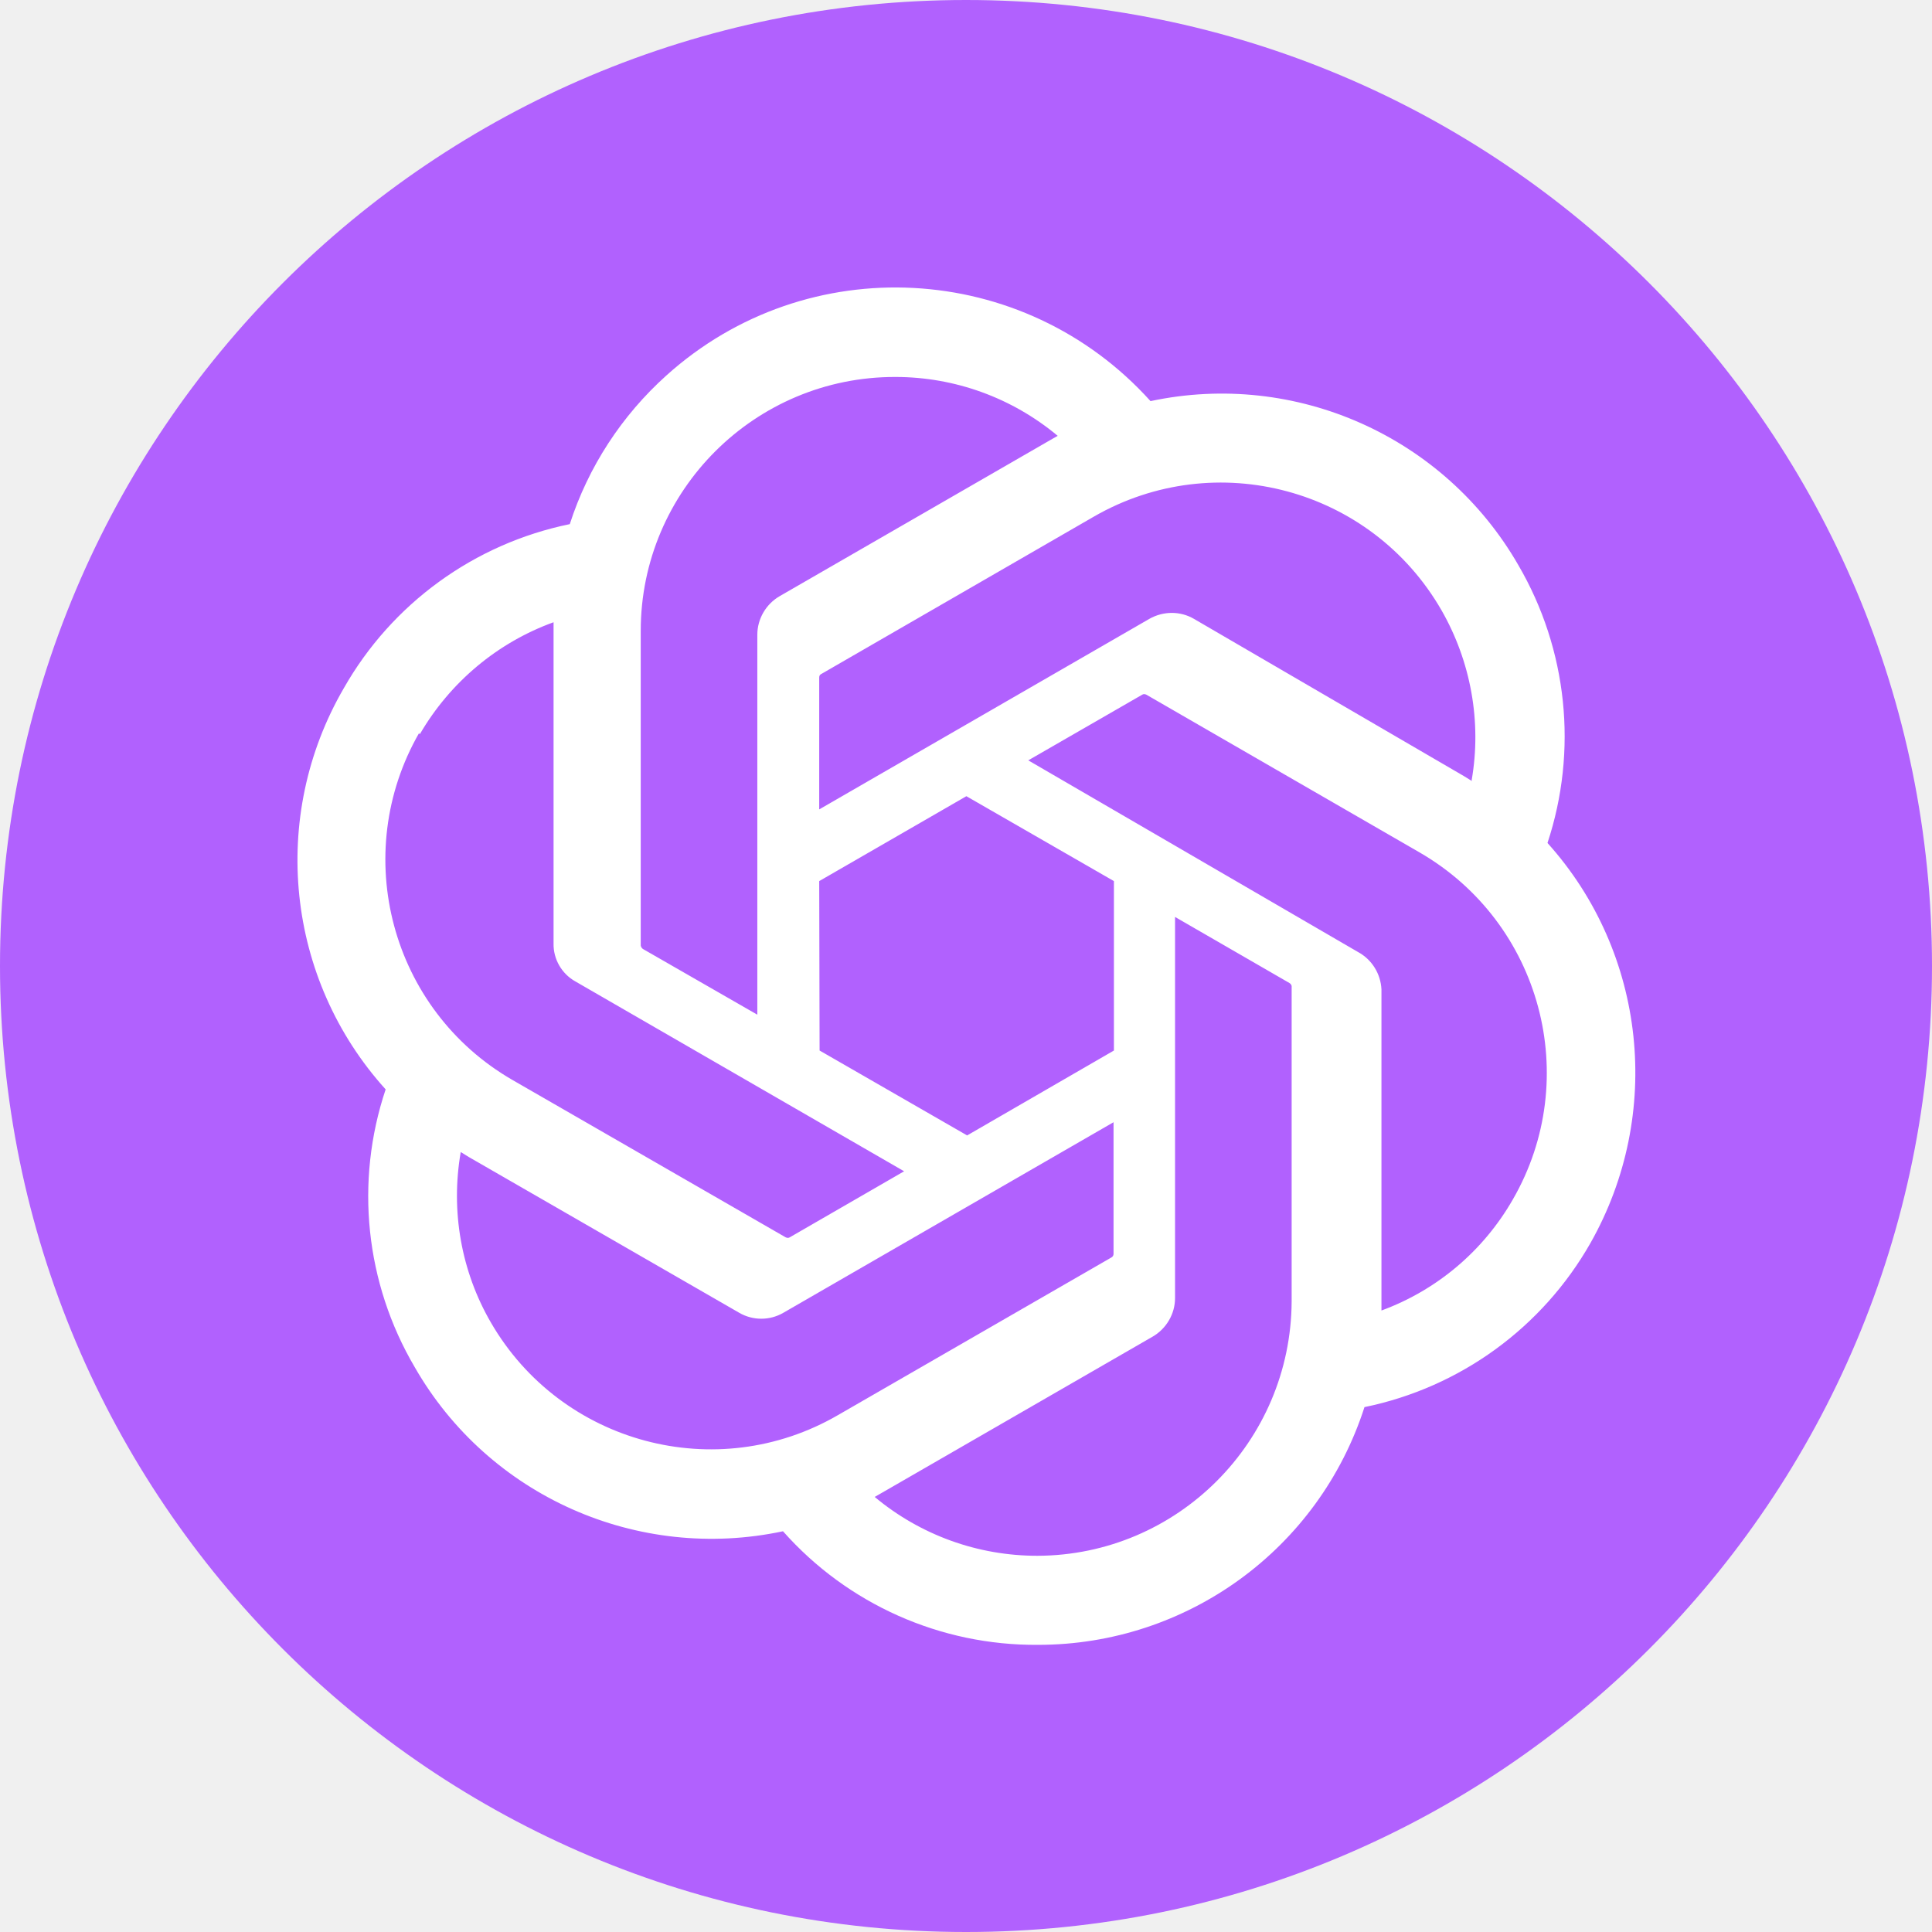
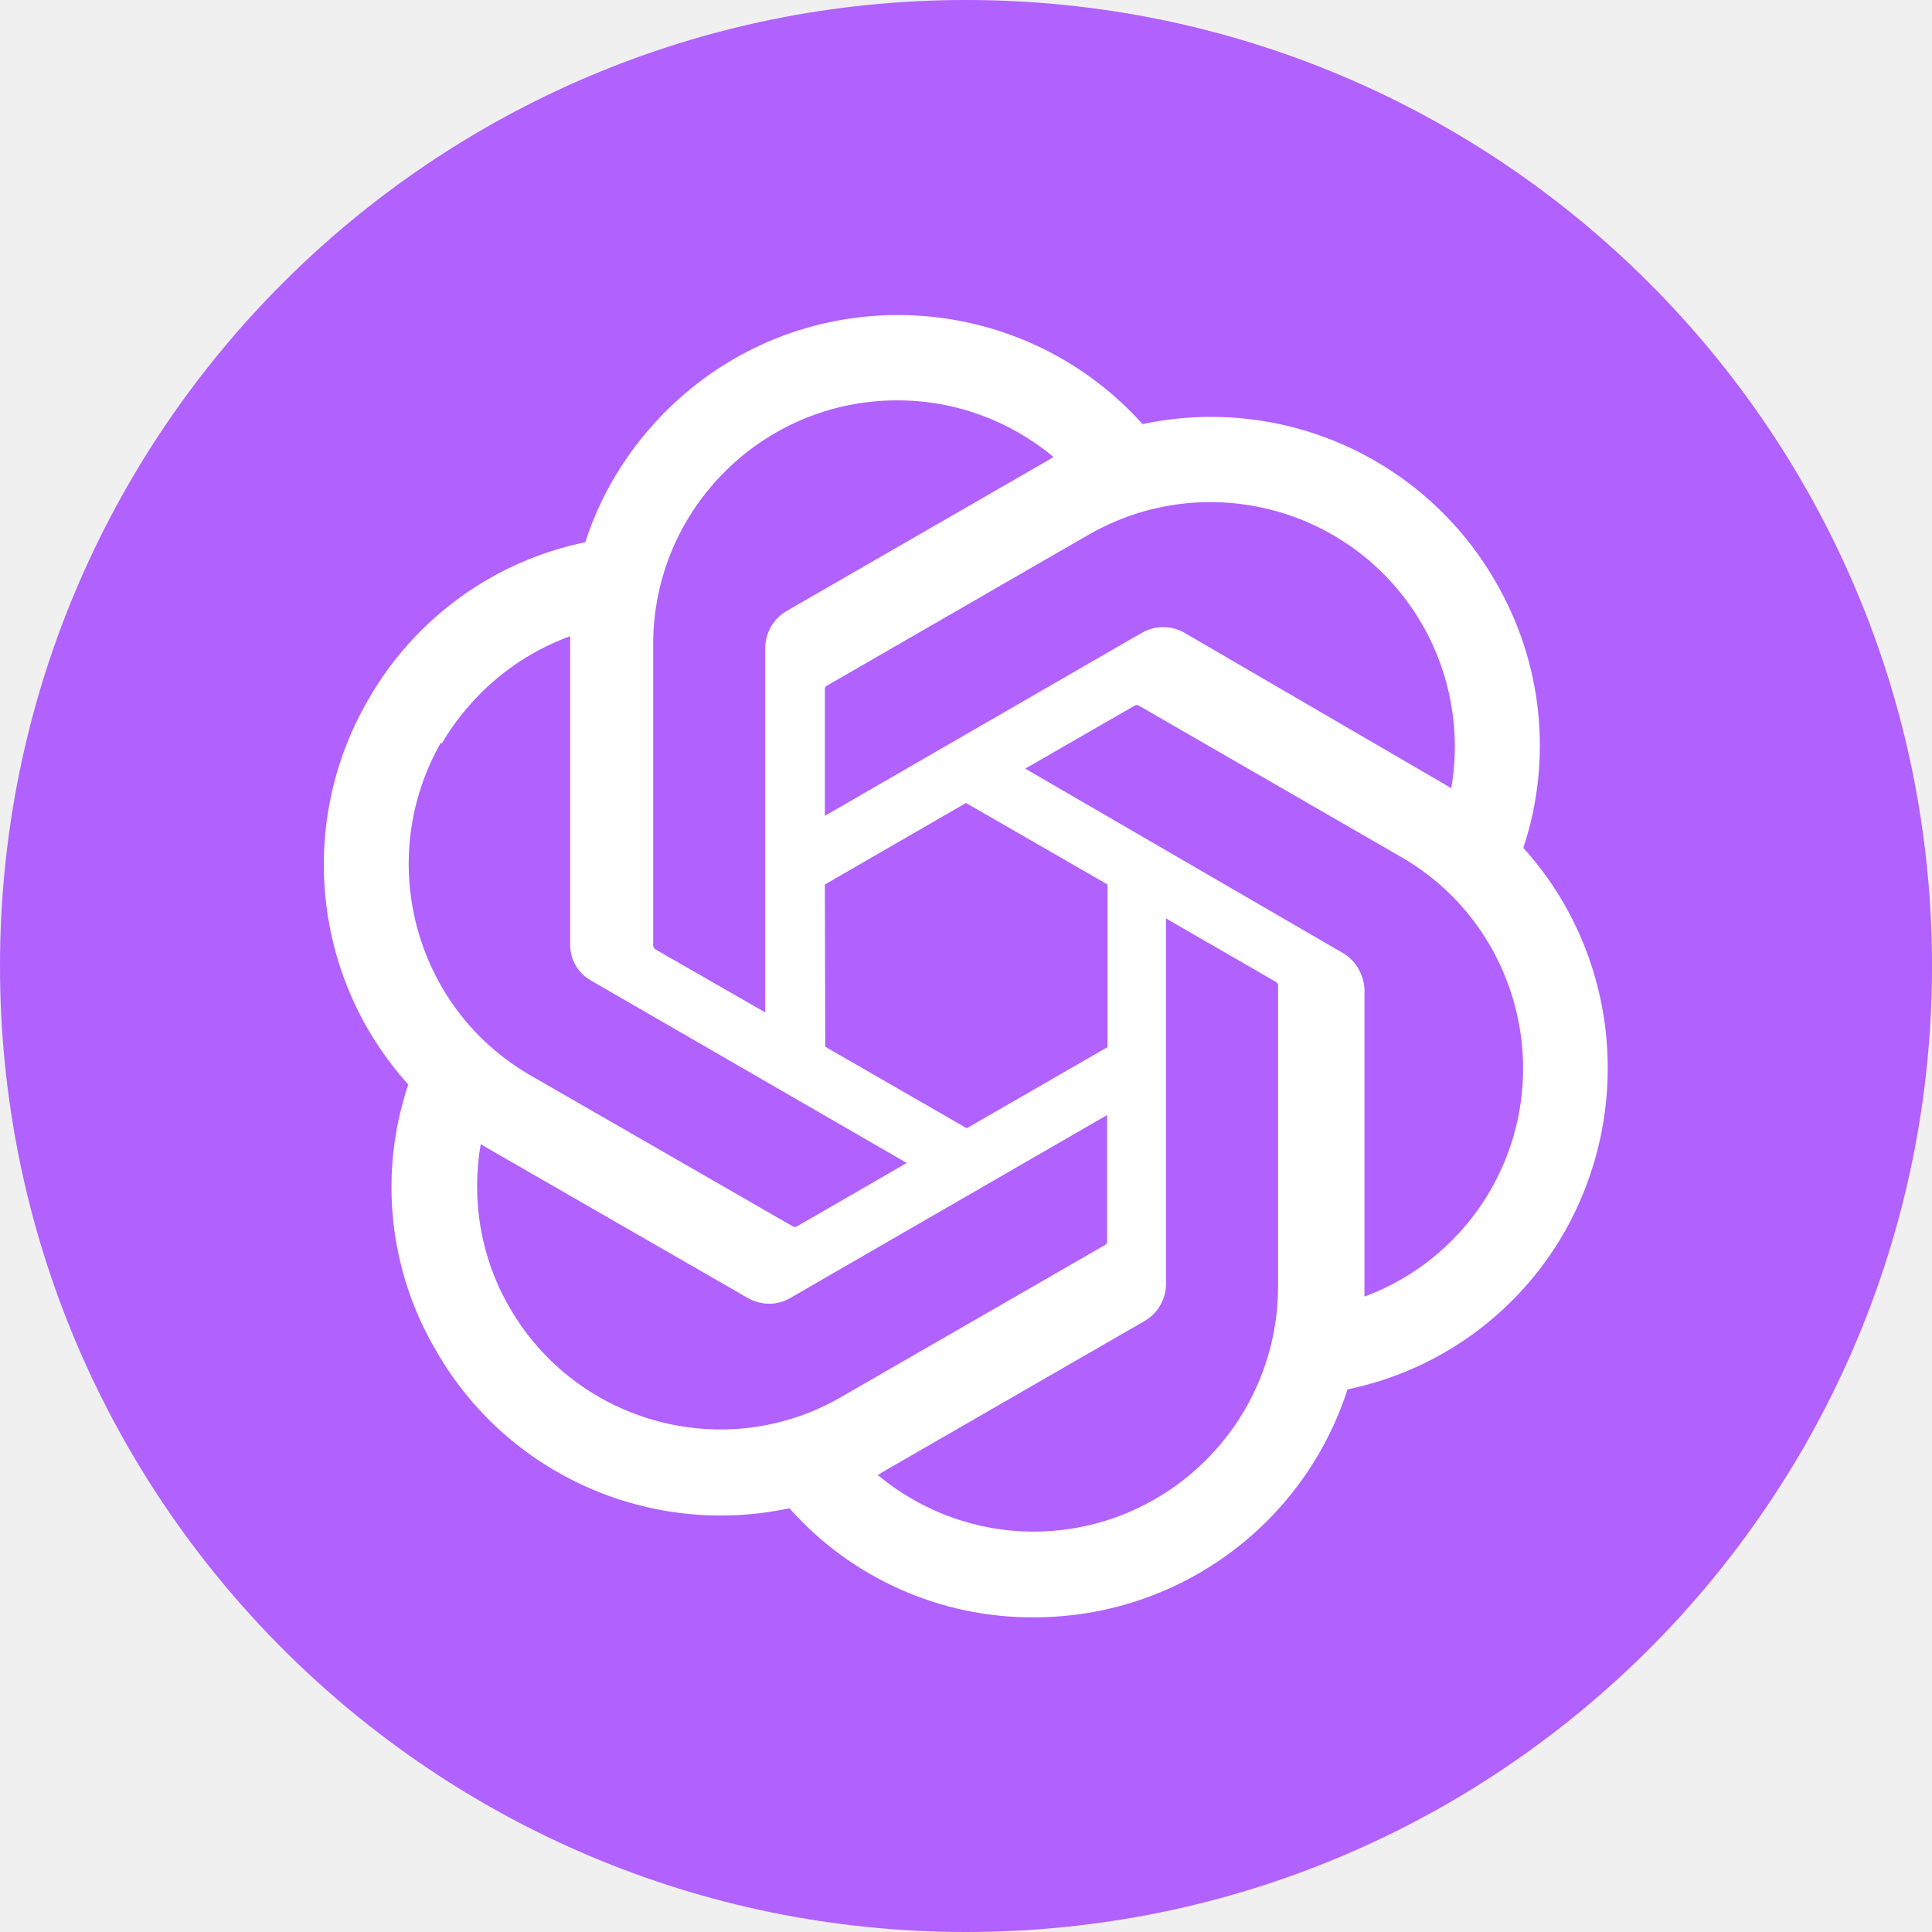
<svg xmlns="http://www.w3.org/2000/svg" viewBox="0 0 512 512">
  <path d="M256 512h0C114.6 512 0 397.4 0 256h0C0 114.6 114.6 0 256 0h0c141.4 0 256 114.6 256 256h0c0 141.4-114.6 256-256 256z" fill="#b161fe" />
-   <path d="M410.1 223.4c8.1-24.5 5.3-51.3-7.7-73.6-19.6-34.1-59-51.7-97.5-43.5-33.6-37.3-91-40.4-128.3-6.8-11.8 10.6-20.7 24.2-25.6 39.4a89.59 89.59 0 0 0-59.9 43.5c-19.8 34.1-15.3 77.1 11.1 106.3a89.26 89.26 0 0 0 7.7 73.6c19.6 34.2 59.1 51.7 97.6 43.5a89.33 89.33 0 0 0 67.6 30.1c39.5 0 74.4-25.4 86.5-63a89.59 89.59 0 0 0 59.9-43.5c19.3-34.1 14.8-76.9-11.4-106M274.9 412.3c-15.8 0-31-5.5-43.1-15.6l2.1-1.2 71.6-41.3c3.6-2.1 5.9-6 5.9-10.2V243l30.3 17.5c.3.2.5.4.6.8v83.6c-.2 37.2-30.3 67.3-67.4 67.4m-144.8-61.8c-7.9-13.6-10.7-29.6-8-45.2l2.1 1.3 71.7 41.3c3.6 2.1 8.1 2.1 11.7 0l87.5-50.5v34.9c0 .4-.2.7-.5.9L222.1 375c-32.2 18.7-73.4 7.6-92-24.5m-18.8-156c8-13.7 20.5-24.2 35.4-29.6V250c-.1 4.2 2.2 8.1 5.8 10.1l87.1 50.3-30.3 17.5c-.3.2-.7.2-1.1 0l-72.4-41.7c-32.2-18.6-43.2-59.8-24.7-92v.3zm248.6 57.8l-87.4-50.8 30.2-17.4c.3-.2.7-.2 1.1 0l72.4 41.8c32.2 18.6 43.3 59.8 24.7 92-7.8 13.6-20.1 24-34.8 29.4v-85.1c-.2-4.1-2.5-7.9-6.2-9.9m30.2-45.3l-2.1-1.3-71.6-41.7c-3.6-2.1-8.1-2.1-11.8 0l-87.5 50.5v-34.9c0-.4.1-.7.4-.9l72.4-41.8c32.3-18.6 73.5-7.5 92.1 24.8 7.8 13.6 10.7 29.6 8 45.1l.1.2zm-189.4 61.9l-30.3-17.4c-.3-.2-.5-.5-.6-.9v-83.4c0-37.2 30.3-67.4 67.5-67.3 15.7 0 30.9 5.5 43 15.6l-2.1 1.2-71.6 41.3c-3.6 2.1-5.9 6-5.9 10.2v100.7zm16.4-35.4l39-22.5 39.1 22.5v44.9l-38.9 22.5-39.1-22.5-.1-44.9z" fill="#fff" />
+   <path d="M403.7 224.7c7.8-23.5 5.1-49.2-7.4-70.6-18.8-32.7-56.6-49.6-93.5-41.7-32.2-35.8-87.3-38.8-123.1-6.5-11.3 10.2-19.9 23.2-24.6 37.8-24.3 5-45.2 20.2-57.5 41.7-19 32.7-14.7 74 10.6 102-7.9 23.5-5.2 49.3 7.4 70.6 18.8 32.8 56.7 49.6 93.6 41.7 16.4 18.5 40.1 29.1 64.9 28.9 37.9 0 71.4-24.4 83-60.4 24.3-5 45.2-20.2 57.5-41.7 18.6-32.8 14.3-73.9-10.9-101.8M274 405.9c-15.2 0-29.7-5.3-41.4-15l2-1.2 68.7-39.6c3.5-2 5.7-5.8 5.7-9.8v-96.9l29.1 16.8c.3.2.5.4.6.8v80.2c-.2 35.7-29.1 64.6-64.7 64.7m-138.9-59.3c-7.6-13-10.3-28.4-7.7-43.4l2 1.2 68.8 39.6c3.5 2 7.8 2 11.2 0l84-48.5V329c0 .4-.2.7-.5.9L223.3 370c-30.8 18.1-70.4 7.4-88.2-23.4m-18-149.6c7.7-13.1 19.7-23.2 34-28.4v81.6c-.1 4 2.1 7.8 5.6 9.7l83.6 48.3-29.1 16.8c-.3.2-.7.2-1.1 0l-69.5-40c-30.9-17.8-41.4-57.4-23.7-88.3v.3h.2zm238.5 55.4l-83.9-48.7 29-16.7c.3-.2.7-.2 1.1 0l69.5 40.1c30.9 17.8 41.5 57.4 23.7 88.3-7.5 13-19.3 23-33.4 28.2V262c-.3-4-2.5-7.7-6-9.6m29-43.5l-2-1.2-68.7-40a11.39 11.39 0 0 0-11.3 0l-84 48.5v-33.5c0-.4.1-.7.4-.9l69.5-40.1c31-17.8 70.5-7.2 88.4 23.8 7.5 13 10.3 28.4 7.7 43.3v.1zm-181.8 59.4l-29.1-16.7c-.3-.2-.5-.5-.6-.9v-80c0-35.7 29.1-64.7 64.8-64.6 15.1 0 29.6 5.3 41.3 15l-2 1.2-68.7 39.6c-3.5 2-5.7 5.8-5.7 9.8v96.6h0zm15.8-33.9l37.4-21.6 37.5 21.6v43.1L256.2 299l-37.5-21.6-.1-43z" fill="#fff" />
</svg>
